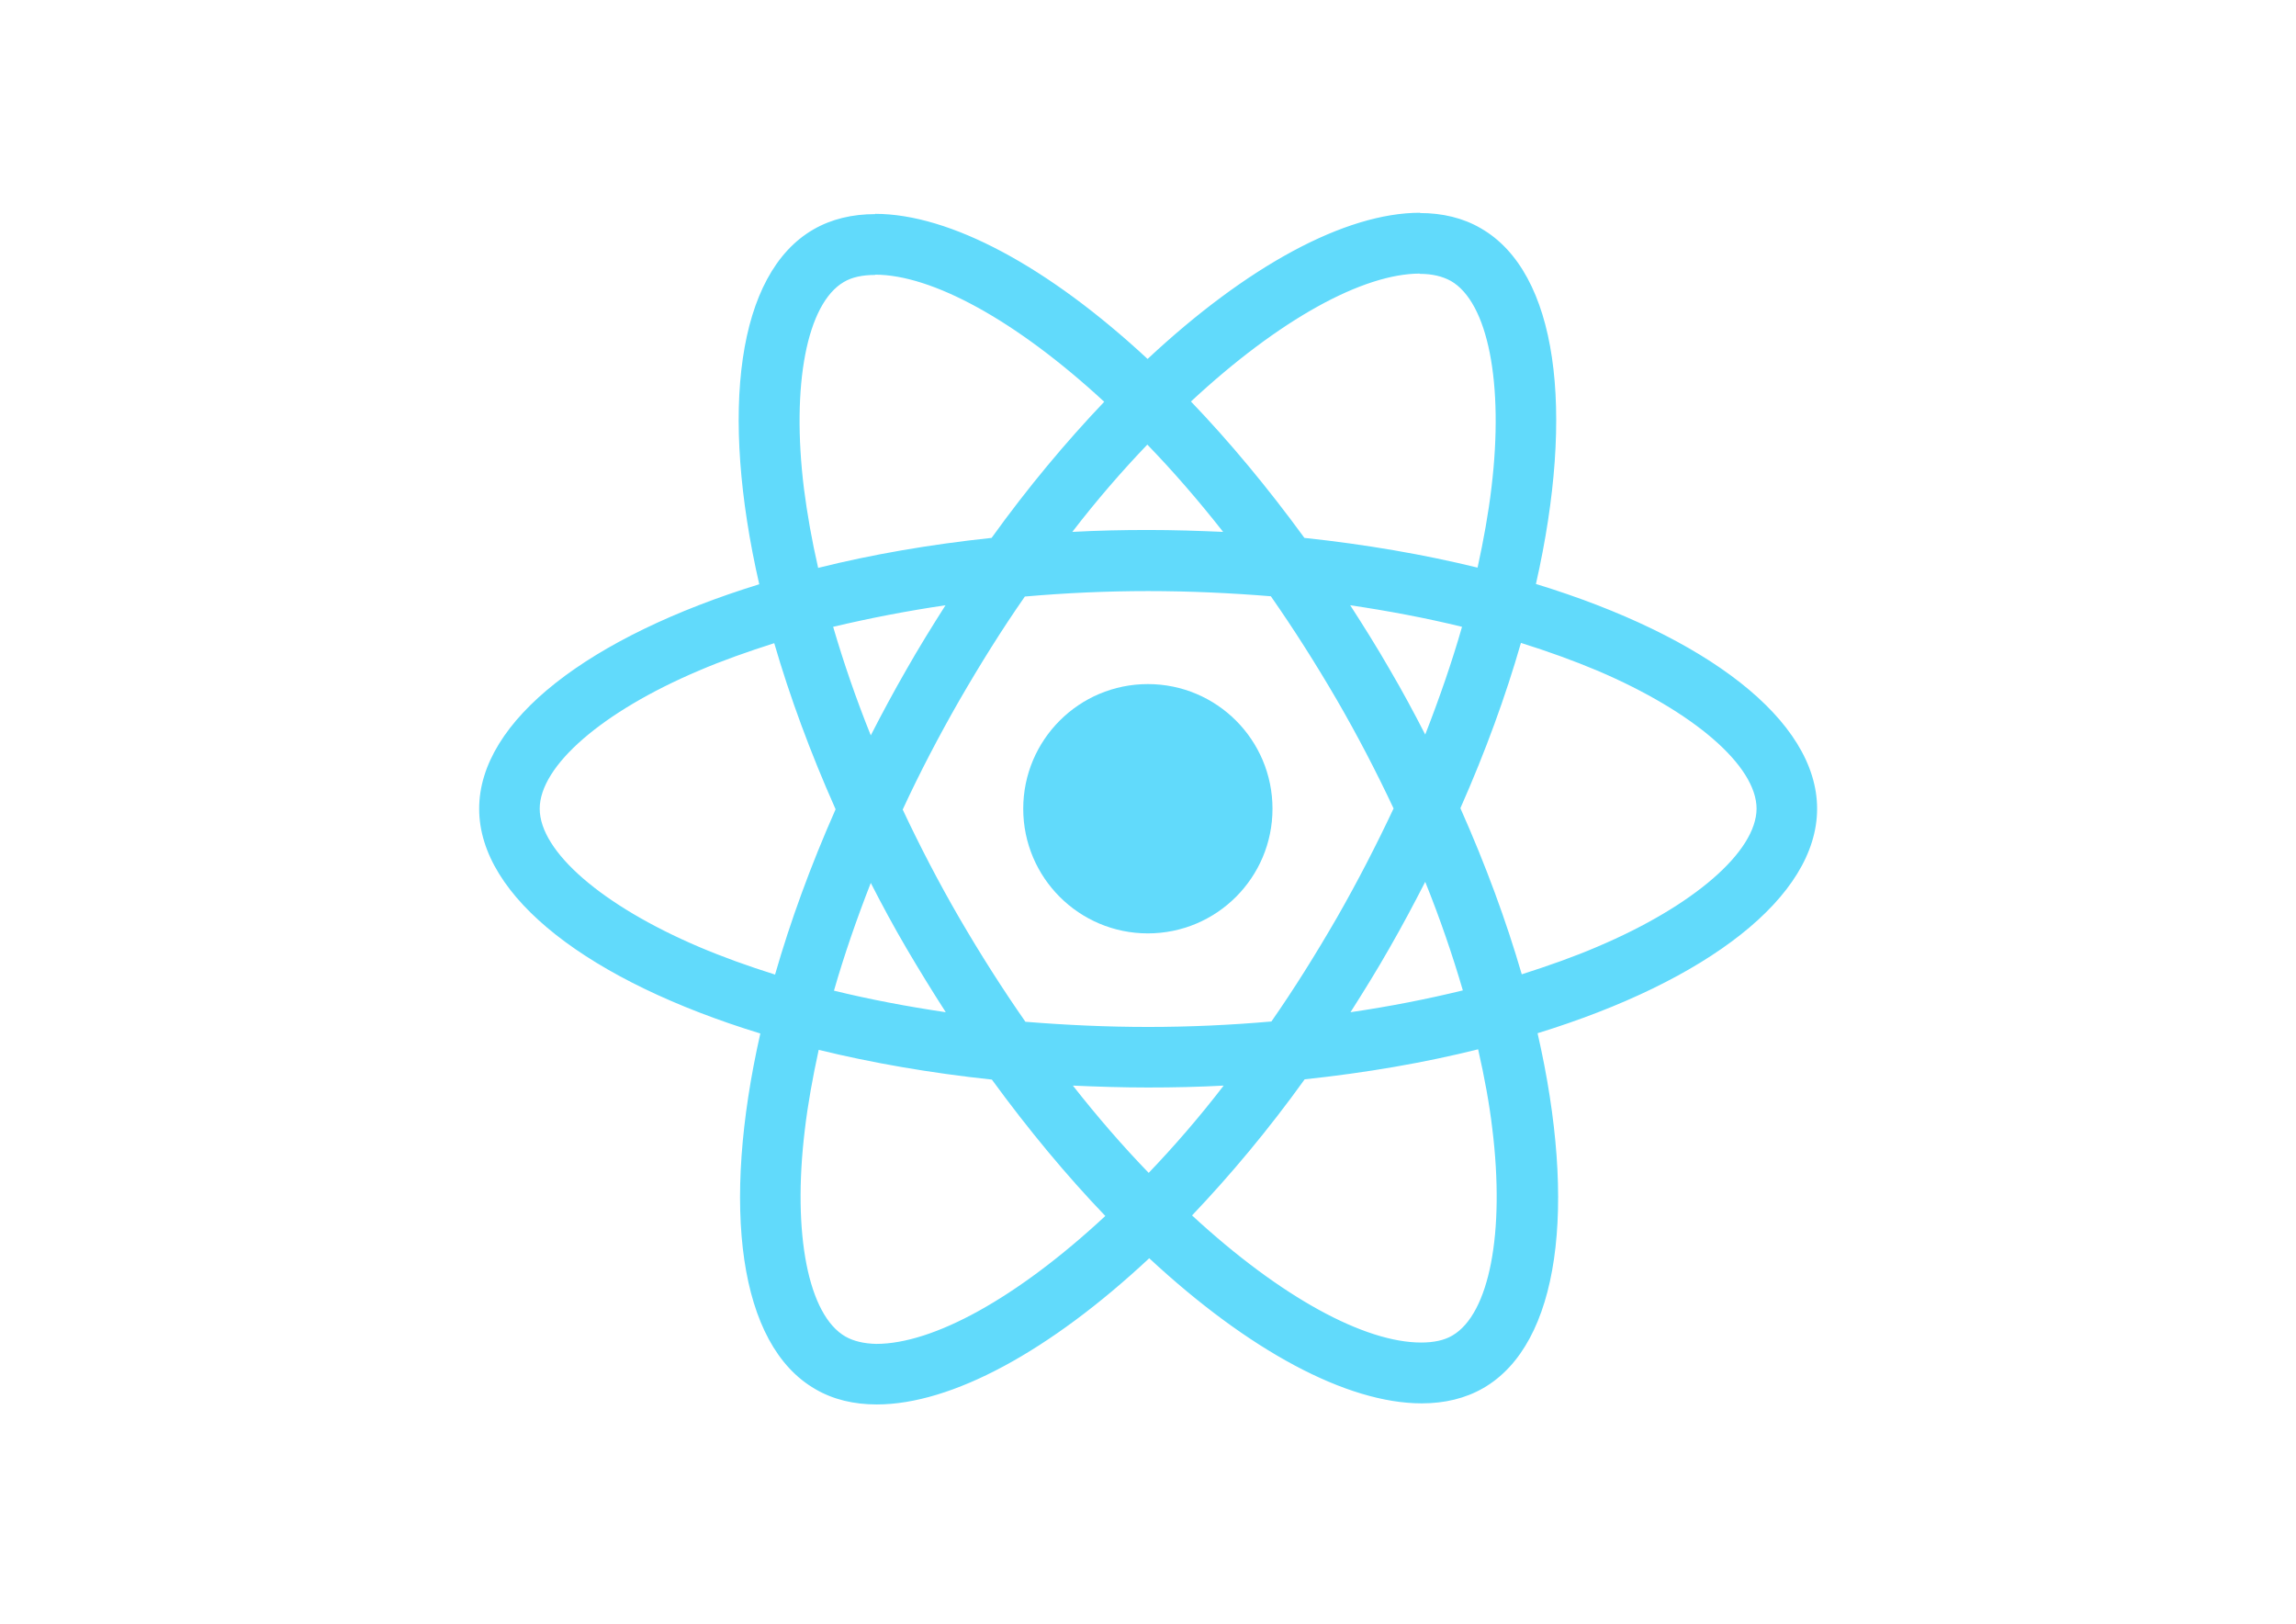
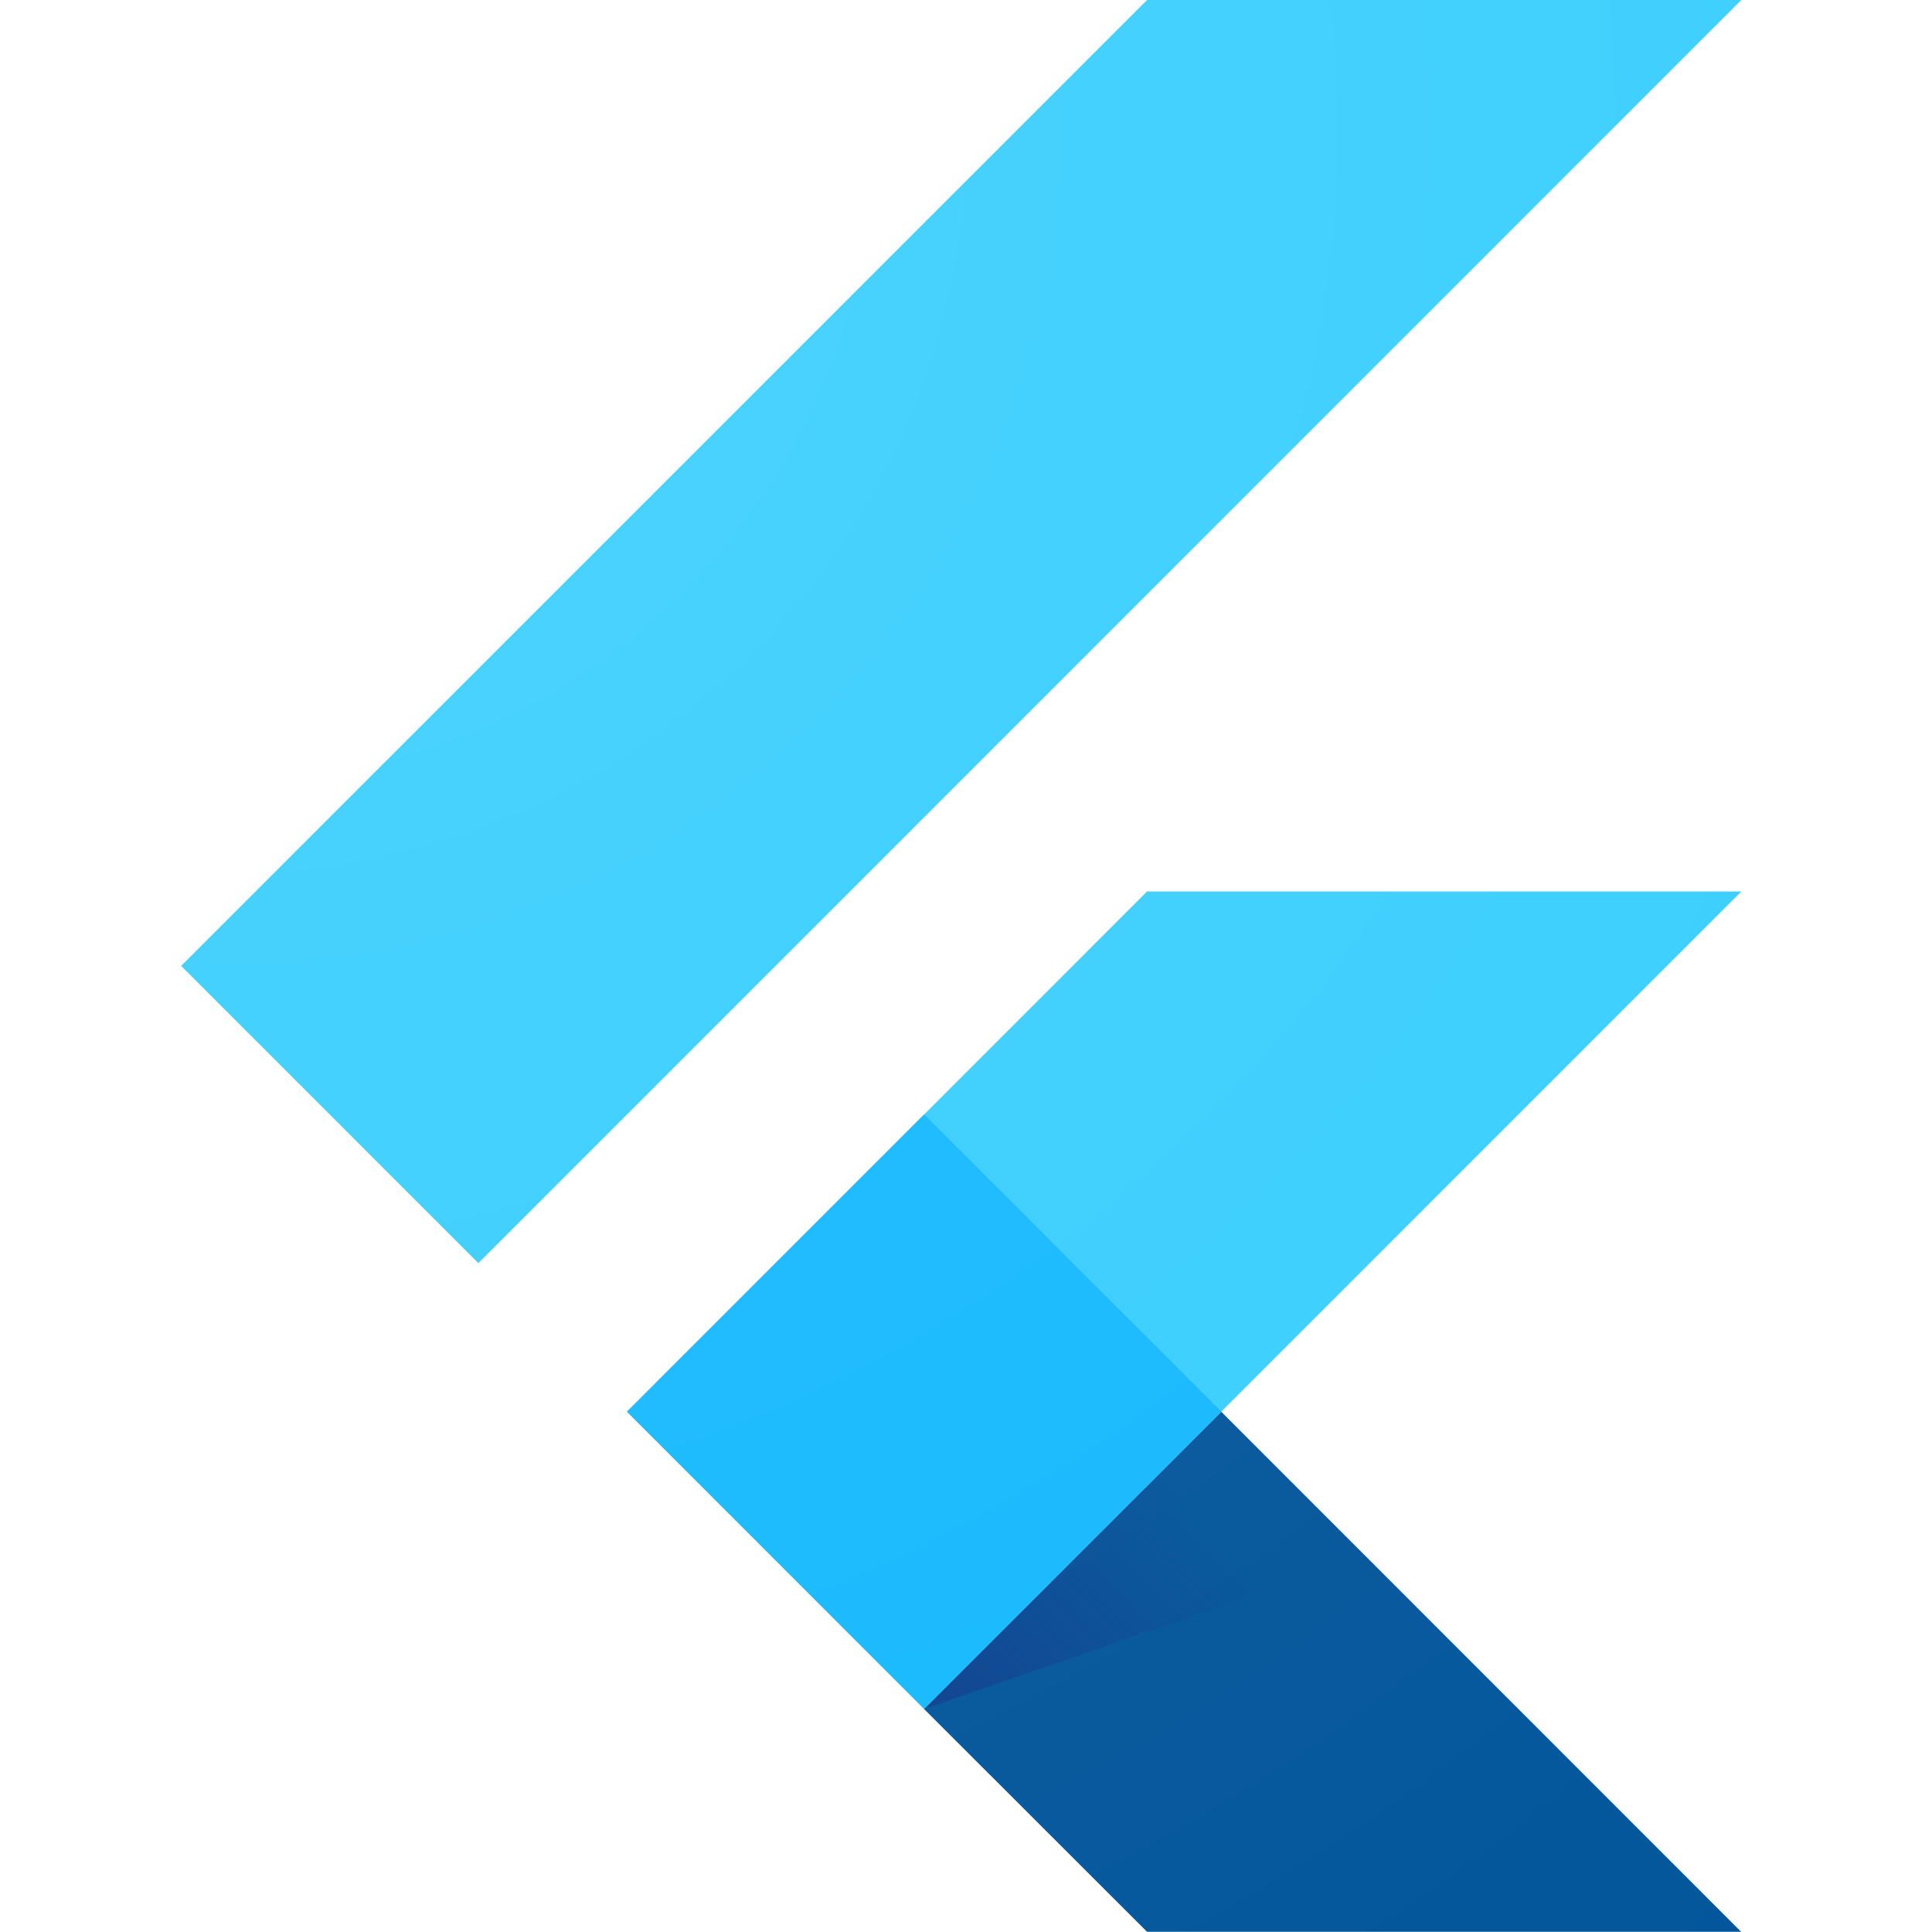
- <svg xmlns="http://www.w3.org/2000/svg" viewBox="0 0 841.9 595.3">
-   <g fill="#61DAFB">
-     <path d="M666.3 296.5c0-32.5-40.7-63.3-103.1-82.4 14.4-63.6 8-114.2-20.2-130.4-6.5-3.8-14.1-5.6-22.4-5.6v22.3c4.6 0 8.3.9 11.4 2.6 13.6 7.8 19.5 37.5 14.9 75.7-1.1 9.4-2.9 19.3-5.1 29.4-19.6-4.8-41-8.5-63.5-10.9-13.5-18.5-27.5-35.3-41.6-50 32.6-30.3 63.2-46.9 84-46.9V78c-27.5 0-63.5 19.6-99.9 53.6-36.4-33.8-72.4-53.2-99.9-53.2v22.3c20.7 0 51.4 16.5 84 46.6-14 14.7-28 31.4-41.3 49.9-22.6 2.4-44 6.1-63.6 11-2.3-10-4-19.7-5.2-29-4.7-38.2 1.1-67.9 14.6-75.8 3-1.8 6.9-2.6 11.5-2.6V78.5c-8.4 0-16 1.8-22.6 5.6-28.1 16.2-34.4 66.7-19.9 130.1-62.2 19.2-102.7 49.9-102.7 82.3 0 32.5 40.7 63.3 103.1 82.4-14.4 63.6-8 114.2 20.2 130.4 6.5 3.8 14.1 5.6 22.5 5.6 27.5 0 63.5-19.6 99.9-53.6 36.4 33.8 72.4 53.2 99.9 53.2 8.4 0 16-1.8 22.6-5.6 28.1-16.2 34.4-66.7 19.9-130.1 62-19.1 102.5-49.9 102.5-82.3zm-130.2-66.7c-3.7 12.9-8.3 26.2-13.5 39.5-4.1-8-8.4-16-13.1-24-4.6-8-9.5-15.8-14.4-23.4 14.2 2.1 27.9 4.7 41 7.9zm-45.8 106.5c-7.8 13.5-15.8 26.3-24.1 38.2-14.9 1.3-30 2-45.2 2-15.1 0-30.2-.7-45-1.9-8.3-11.9-16.4-24.6-24.2-38-7.6-13.1-14.5-26.4-20.8-39.8 6.2-13.4 13.2-26.8 20.7-39.9 7.8-13.5 15.8-26.3 24.1-38.2 14.9-1.3 30-2 45.2-2 15.1 0 30.2.7 45 1.9 8.3 11.9 16.4 24.6 24.2 38 7.6 13.1 14.5 26.4 20.8 39.8-6.3 13.4-13.2 26.8-20.7 39.9zm32.3-13c5.4 13.4 10 26.8 13.8 39.8-13.1 3.2-26.9 5.9-41.2 8 4.9-7.7 9.8-15.6 14.4-23.7 4.6-8 8.9-16.1 13-24.1zM421.2 430c-9.3-9.6-18.6-20.3-27.8-32 9 .4 18.2.7 27.5.7 9.4 0 18.7-.2 27.8-.7-9 11.7-18.3 22.4-27.5 32zm-74.4-58.9c-14.2-2.1-27.9-4.7-41-7.9 3.7-12.9 8.3-26.2 13.5-39.5 4.1 8 8.4 16 13.1 24 4.7 8 9.5 15.8 14.4 23.4zM420.7 163c9.3 9.6 18.6 20.3 27.8 32-9-.4-18.2-.7-27.5-.7-9.4 0-18.7.2-27.8.7 9-11.7 18.3-22.4 27.5-32zm-74 58.9c-4.9 7.7-9.8 15.6-14.4 23.7-4.6 8-8.9 16-13 24-5.4-13.4-10-26.8-13.8-39.8 13.1-3.1 26.9-5.8 41.2-7.9zm-90.5 125.2c-35.4-15.1-58.3-34.9-58.3-50.6 0-15.7 22.9-35.6 58.3-50.6 8.6-3.7 18-7 27.7-10.1 5.7 19.6 13.2 40 22.5 60.9-9.2 20.8-16.6 41.1-22.2 60.6-9.9-3.1-19.3-6.5-28-10.2zM310 490c-13.6-7.8-19.5-37.5-14.9-75.7 1.1-9.4 2.9-19.3 5.1-29.4 19.6 4.8 41 8.5 63.5 10.9 13.5 18.5 27.5 35.3 41.6 50-32.6 30.3-63.2 46.9-84 46.9-4.5-.1-8.3-1-11.3-2.7zm237.2-76.2c4.7 38.2-1.1 67.9-14.6 75.8-3 1.8-6.9 2.6-11.5 2.6-20.7 0-51.4-16.5-84-46.6 14-14.7 28-31.4 41.3-49.9 22.6-2.4 44-6.1 63.6-11 2.3 10.1 4.1 19.8 5.2 29.1zm38.5-66.7c-8.6 3.7-18 7-27.7 10.1-5.7-19.6-13.2-40-22.5-60.9 9.2-20.8 16.6-41.1 22.2-60.6 9.9 3.1 19.3 6.5 28.1 10.2 35.4 15.1 58.3 34.9 58.3 50.6-.1 15.7-23 35.6-58.4 50.6zM320.8 78.4z" />
-     <circle cx="420.9" cy="296.5" r="45.7" />
-     <path d="M520.5 78.1z" />
+ <svg xmlns="http://www.w3.org/2000/svg" xmlns:xlink="http://www.w3.org/1999/xlink" width="64" height="64">
+   <g transform="matrix(.061615 0 0 .061615 -1.430818 -1.2754)">
+     <defs>
+       <path id="A" d="M959.4 500L679.8 779.7l279.6 279.7H639.9L360.2 779.7 639.9 500h319.5zM639.9 20.7L120.6 540l159.8 159.8 679-679.1H639.9z" />
+     </defs>
+     <clipPath id="B">
+       <use xlink:href="#A" />
+     </clipPath>
+     <g clip-path="url(#B)">
+       <path d="M360.3 779.7L520 939.5 959.4 500H639.9z" fill="#39cefd" />
+     </g>
+     <defs>
+       <path id="C" d="M959.4 500L679.8 779.7l279.6 279.7H639.9L360.2 779.7 639.9 500h319.5zM639.9 20.7L120.6 540l159.8 159.8 679-679.1H639.9z" />
+     </defs>
+     <clipPath id="D">
+       <use xlink:href="#C" />
+     </clipPath>
+     <path clip-path="url(#D)" d="M639.9 20.7h319.5l-679 679.1L120.6 540z" fill="#39cefd" />
+     <defs>
+       <path id="E" d="M959.4 500L679.8 779.7l279.6 279.7H639.9L360.2 779.7 639.9 500h319.5zM639.9 20.7L120.6 540l159.8 159.8 679-679.1H639.9z" />
+     </defs>
+     <clipPath id="F">
+       <use xlink:href="#E" />
+     </clipPath>
+     <path clip-path="url(#F)" d="M520 939.5l119.9 119.8h319.5L679.8 779.7z" fill="#03569b" />
+     <defs>
+       <path id="G" d="M959.4 500L679.8 779.7l279.6 279.7H639.9L360.2 779.7 639.9 500h319.5zM639.9 20.7L120.6 540l159.8 159.8 679-679.1H639.9z" />
+     </defs>
+     <clipPath id="H">
+       <use xlink:href="#G" />
+     </clipPath>
+     <linearGradient id="I" gradientUnits="userSpaceOnUse" x1="566.635" y1="970.339" x2="685.65" y2="851.324">
+       <stop offset="0" stop-color="#1a237e" stop-opacity=".4" />
+       <stop offset="1" stop-color="#1a237e" stop-opacity="0" />
+     </linearGradient>
+     <path clip-path="url(#H)" d="M757 857.4l-77.2-77.7L520 939.5z" fill="url(#I)" />
+     <defs>
+       <path id="J" d="M959.4 500L679.8 779.7l279.6 279.7H639.9L360.2 779.7 639.9 500h319.5zM639.9 20.7L120.6 540l159.8 159.8 679-679.1H639.9z" />
+     </defs>
+     <clipPath id="K">
+       <use xlink:href="#J" />
+     </clipPath>
+     <g clip-path="url(#K)">
+       <path d="M360.282 779.645L520.086 619.84 679.9 779.645 520.086 939.45z" fill="#16b9fd" />
+     </g>
+     <radialGradient id="L" cx="7824.659" cy="-2855.979" r="5082.889" gradientTransform="matrix(0.25,0,0,-0.25,-1812,-622.5)" gradientUnits="userSpaceOnUse">
+       <stop offset="0" stop-color="#fff" stop-opacity=".1" />
+       <stop offset="1" stop-color="#fff" stop-opacity="0" />
+     </radialGradient>
+     <path d="M959.4 500L679.8 779.7l279.6 279.7H639.9L360.2 779.7 639.9 500h319.5zM639.9 20.7L120.6 540l159.8 159.8 679-679.1H639.9z" fill="url(#L)" />
  </g>
</svg>
